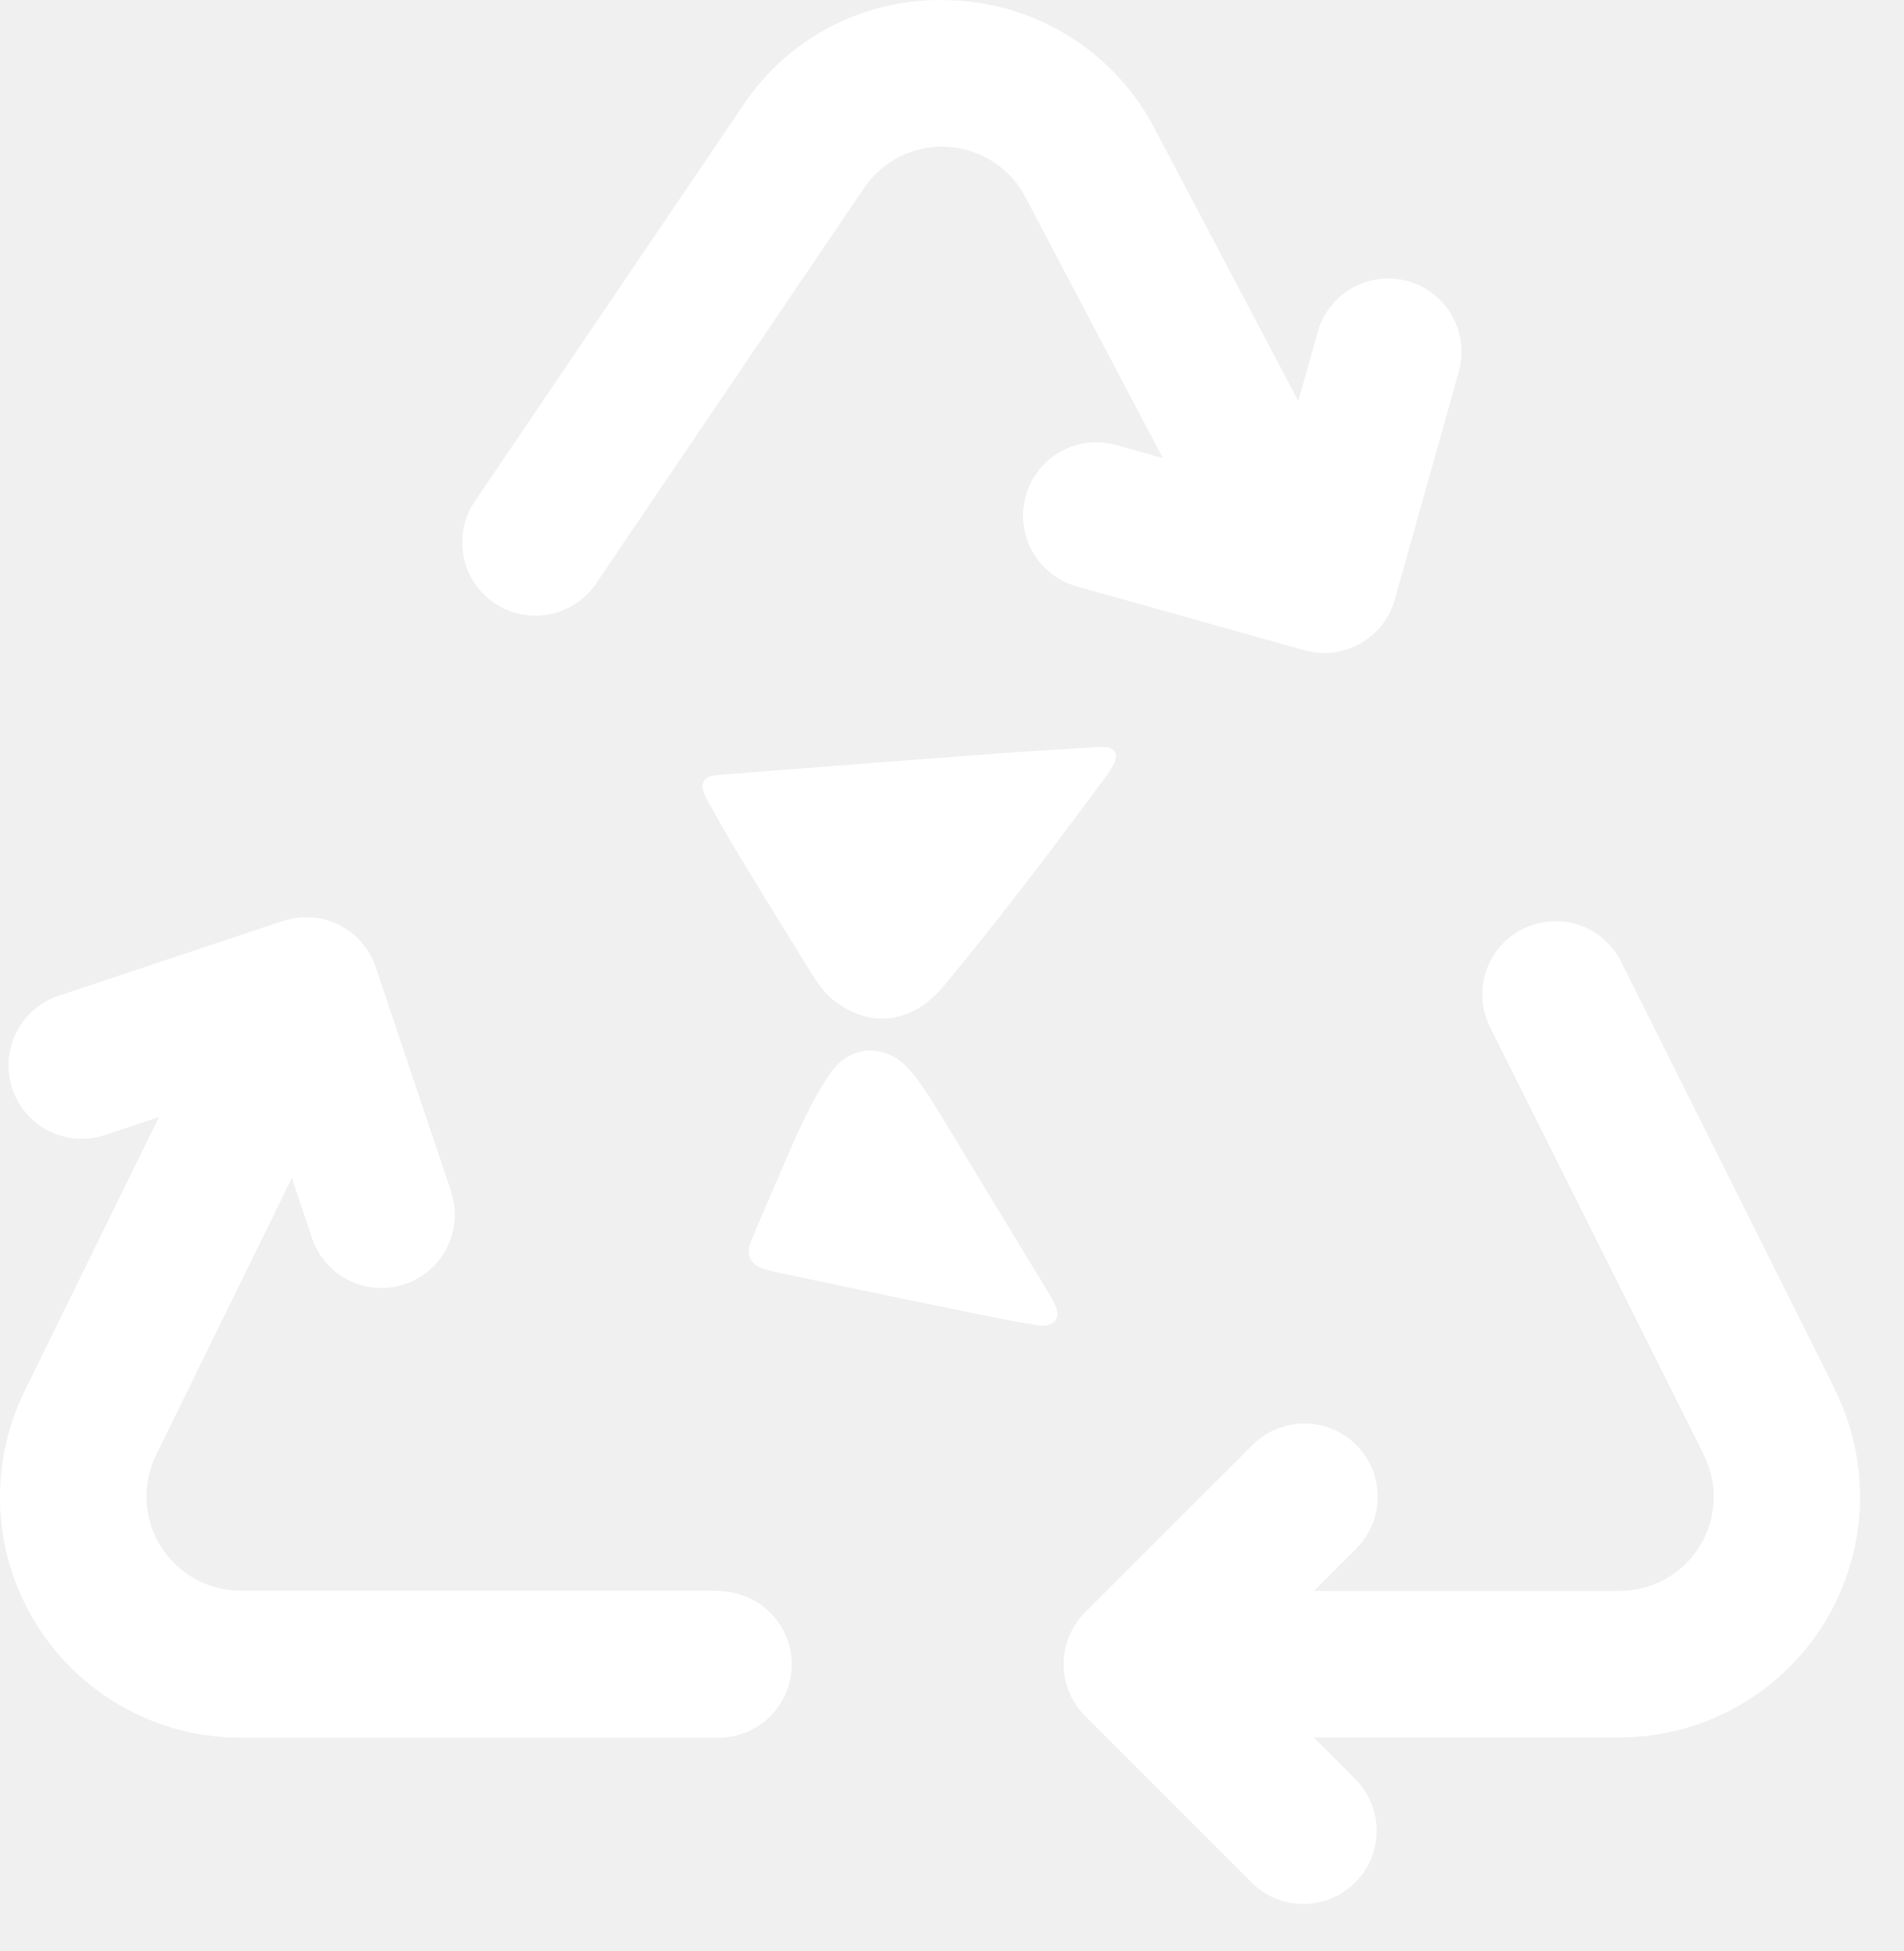
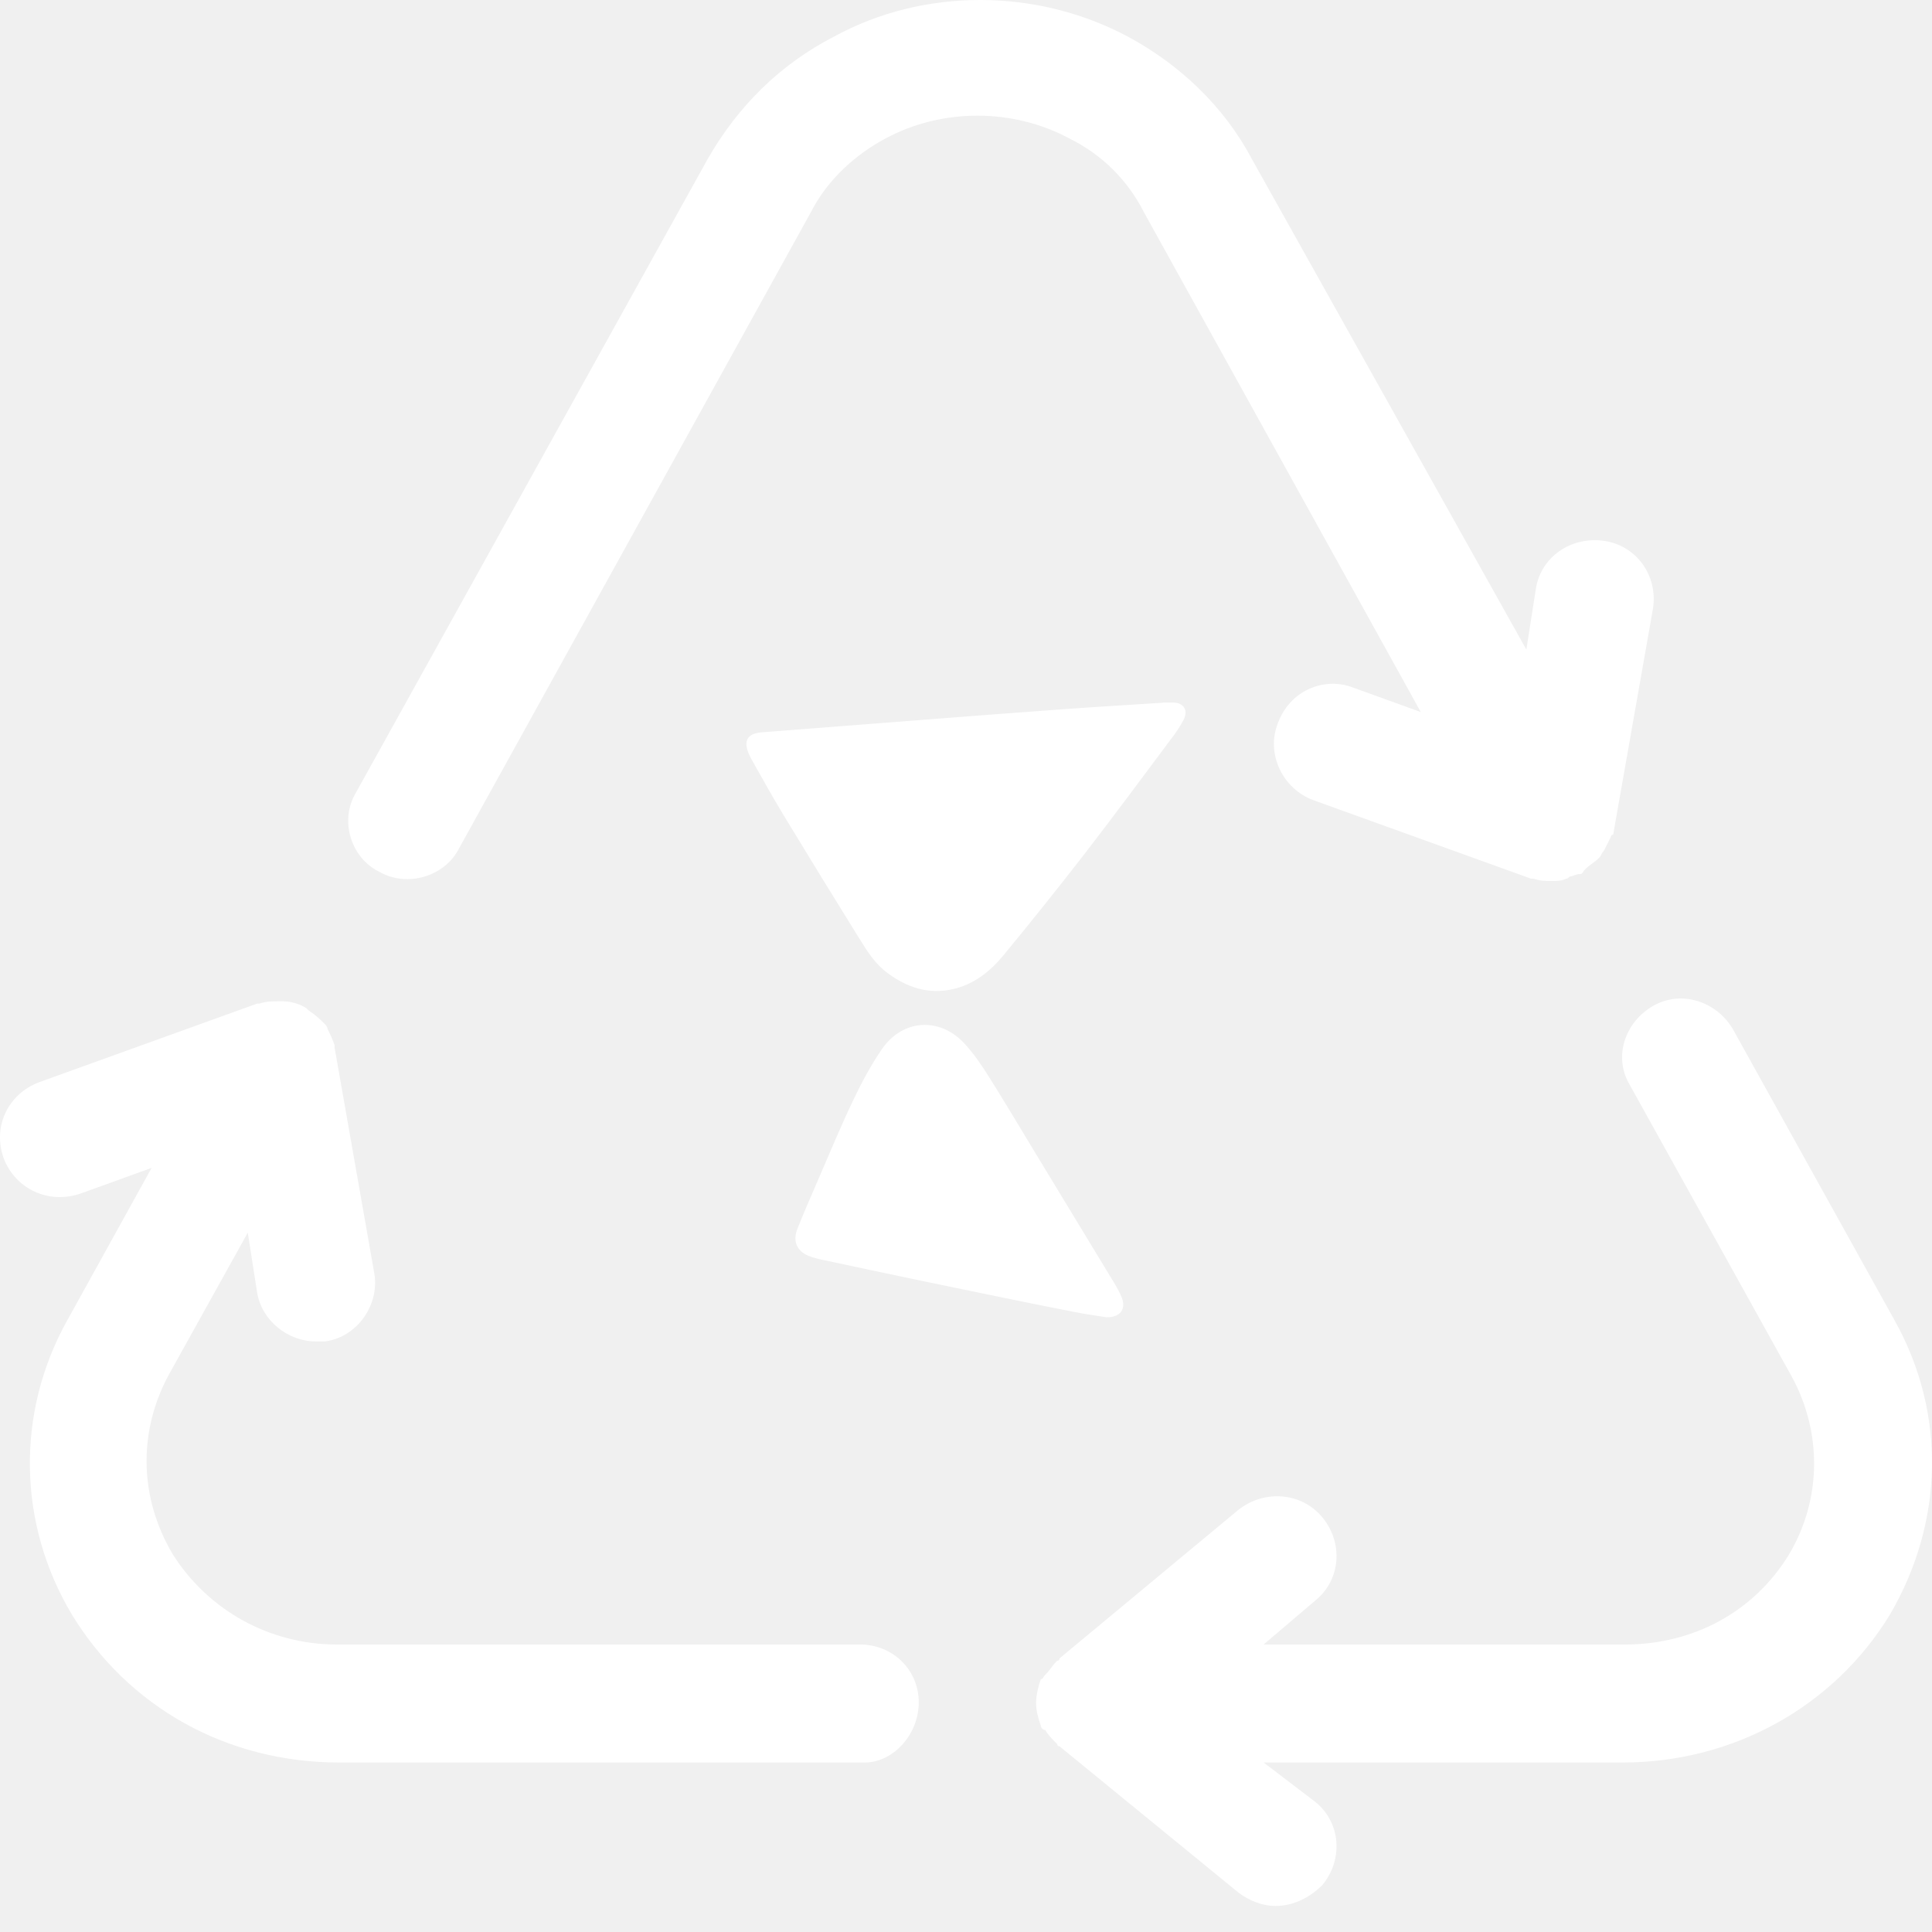
- <svg xmlns="http://www.w3.org/2000/svg" width="40" height="41" viewBox="0 0 40 41" fill="none">
-   <g clip-path="url(#clip0_2862_3875)">
-     <path d="M23.005 15.699C23.078 15.699 23.151 15.697 23.224 15.699C23.42 15.706 23.512 15.854 23.418 16.038C23.344 16.175 23.259 16.305 23.164 16.426C22.597 17.183 22.035 17.945 21.457 18.692C20.932 19.371 20.396 20.041 19.849 20.703C19.585 21.022 19.265 21.274 18.855 21.368C18.371 21.479 17.945 21.337 17.551 21.045C17.313 20.868 17.156 20.617 17.001 20.368C16.494 19.551 15.99 18.731 15.491 17.908C15.273 17.547 15.071 17.176 14.861 16.81C14.849 16.789 14.838 16.768 14.828 16.746C14.697 16.463 14.776 16.31 15.073 16.288C16.126 16.204 17.18 16.123 18.234 16.042C19.165 15.97 20.096 15.899 21.026 15.831C21.685 15.783 22.345 15.745 23.004 15.702L23.005 15.699Z" fill="white" />
-     <path d="M21.89 27.86C21.706 27.831 21.485 27.8 21.267 27.758C20.806 27.669 20.347 27.574 19.888 27.48C19.334 27.367 18.78 27.253 18.226 27.137C17.578 27.002 16.931 26.865 16.284 26.726C16.185 26.708 16.088 26.68 15.995 26.644C15.761 26.548 15.679 26.351 15.777 26.106C15.907 25.783 16.045 25.464 16.184 25.144C16.413 24.616 16.633 24.083 16.881 23.564C17.045 23.216 17.23 22.873 17.447 22.558C17.856 21.962 18.588 21.914 19.078 22.441C19.256 22.633 19.409 22.855 19.55 23.079C19.877 23.597 20.189 24.124 20.507 24.648C21.025 25.501 21.542 26.355 22.06 27.207C22.107 27.286 22.149 27.367 22.186 27.452C22.288 27.687 22.175 27.864 21.89 27.86Z" fill="white" />
+ <svg xmlns="http://www.w3.org/2000/svg" width="44" height="44" viewBox="0 0 44 44" fill="none">
+   <path d="M20.924 38.77C20.924 38.032 20.336 37.453 19.588 37.453H7.674C6.124 37.453 4.735 36.662 3.934 35.398C3.186 34.133 3.132 32.657 3.827 31.34L5.643 28.073L5.857 29.443C5.964 30.075 6.552 30.55 7.193 30.55H7.406C8.154 30.444 8.635 29.707 8.528 29.022L7.62 23.858V23.805C7.567 23.647 7.513 23.541 7.46 23.436C7.46 23.383 7.406 23.331 7.406 23.331C7.3 23.225 7.193 23.12 7.032 23.014L6.979 22.962C6.819 22.856 6.605 22.804 6.445 22.804H6.338C6.178 22.804 6.071 22.804 5.91 22.856H5.857L0.888 24.648C0.193 24.911 -0.181 25.649 0.087 26.387C0.354 27.072 1.102 27.441 1.85 27.177L3.453 26.598L1.529 30.075C0.354 32.183 0.407 34.713 1.636 36.768C2.918 38.875 5.162 40.14 7.727 40.14H19.695C20.336 40.14 20.924 39.508 20.924 38.77ZM43.151 30.075L39.464 23.436C39.09 22.804 38.289 22.54 37.648 22.909C37.006 23.278 36.739 24.068 37.113 24.701L40.8 31.34C41.495 32.605 41.495 34.133 40.746 35.398C39.945 36.715 38.556 37.453 37.006 37.453H28.778L29.954 36.452C30.541 35.977 30.595 35.134 30.114 34.554C29.633 33.975 28.778 33.922 28.191 34.396L24.13 37.769C24.13 37.769 24.13 37.822 24.076 37.822C23.97 37.927 23.916 38.032 23.809 38.138C23.756 38.19 23.756 38.243 23.703 38.243C23.649 38.401 23.596 38.612 23.596 38.77C23.596 38.981 23.649 39.139 23.703 39.297C23.703 39.35 23.756 39.402 23.809 39.402C23.863 39.508 23.97 39.613 24.076 39.719C24.076 39.719 24.076 39.771 24.13 39.771L28.191 43.091C28.458 43.302 28.778 43.407 29.045 43.407C29.419 43.407 29.793 43.249 30.114 42.933C30.595 42.353 30.541 41.51 29.954 41.036L28.778 40.14H36.953C39.464 40.14 41.762 38.875 43.044 36.768C44.273 34.66 44.326 32.183 43.151 30.075ZM29.099 16.48C28.832 17.165 29.206 17.956 29.9 18.219L34.869 20.011H34.923C35.083 20.064 35.19 20.064 35.35 20.064C35.457 20.064 35.564 20.064 35.671 20.011C35.724 20.011 35.724 19.958 35.778 19.958C35.831 19.958 35.884 19.905 35.991 19.905C36.045 19.905 36.045 19.853 36.098 19.8C36.205 19.695 36.312 19.642 36.419 19.537C36.472 19.484 36.472 19.431 36.526 19.378L36.686 19.062C36.686 19.062 36.686 19.01 36.739 19.01L37.648 13.845C37.754 13.108 37.274 12.423 36.526 12.317C35.778 12.212 35.083 12.686 34.976 13.424L34.762 14.794L28.511 3.623C27.87 2.411 26.855 1.462 25.679 0.83C23.596 -0.277 21.031 -0.277 19.001 0.83C17.772 1.462 16.81 2.411 16.116 3.623L8.101 18.061C7.727 18.693 7.994 19.537 8.635 19.853C9.277 20.222 10.131 19.958 10.452 19.326L18.466 4.835C18.84 4.097 19.482 3.517 20.176 3.148C21.458 2.463 23.061 2.463 24.344 3.148C25.092 3.517 25.679 4.097 26.053 4.835L32.358 16.217L30.755 15.637C30.114 15.426 29.366 15.742 29.099 16.48Z" fill="white" />
+   <g clip-path="url(#clip0_2881_3909)">
+     <path d="M26.482 16.001C26.566 16.001 26.65 15.999 26.734 16.001C26.96 16.009 27.065 16.179 26.957 16.391C26.872 16.549 26.775 16.698 26.665 16.837C26.013 17.709 25.365 18.586 24.7 19.447C24.095 20.227 23.478 20.999 22.849 21.761C22.545 22.129 22.177 22.419 21.705 22.526C21.147 22.654 20.657 22.491 20.204 22.154C19.93 21.951 19.749 21.662 19.571 21.375C18.986 20.435 18.407 19.491 17.833 18.544C17.581 18.129 17.348 17.701 17.107 17.279C17.094 17.256 17.081 17.231 17.07 17.206C16.918 16.88 17.009 16.704 17.351 16.678C18.564 16.583 19.776 16.489 20.99 16.396C22.061 16.312 23.133 16.23 24.203 16.153C24.962 16.098 25.722 16.053 26.481 16.004L26.482 16.001Z" fill="white" />
+     <path d="M25.199 30C24.986 29.966 24.733 29.931 24.482 29.882C23.951 29.78 23.423 29.671 22.893 29.563C22.256 29.433 21.619 29.301 20.981 29.168C20.235 29.012 19.49 28.854 18.745 28.694C18.631 28.673 18.52 28.642 18.412 28.601C18.143 28.489 18.049 28.262 18.162 27.981C18.311 27.609 18.47 27.241 18.63 26.874C18.893 26.266 19.147 25.652 19.432 25.055C19.622 24.654 19.834 24.259 20.083 23.896C20.554 23.21 21.398 23.155 21.961 23.762C22.166 23.983 22.343 24.238 22.505 24.496C22.881 25.092 23.24 25.699 23.606 26.302C24.202 27.285 24.798 28.267 25.394 29.249C25.448 29.339 25.497 29.433 25.539 29.53C25.656 29.8 25.526 30.004 25.199 30Z" fill="white" />
  </g>
-   <path d="M38.562 29.192L34.07 20.21C33.887 19.845 33.567 19.567 33.18 19.438C32.792 19.309 32.37 19.339 32.004 19.522C31.639 19.704 31.361 20.025 31.232 20.412C31.103 20.8 31.134 21.222 31.316 21.588L35.808 30.57C35.959 30.872 36.03 31.207 36.015 31.544C36 31.881 35.899 32.208 35.722 32.495C35.544 32.782 35.296 33.019 35.002 33.183C34.707 33.347 34.375 33.433 34.038 33.433H27.616L28.505 32.543C28.794 32.254 28.956 31.862 28.955 31.453C28.955 31.045 28.792 30.653 28.503 30.364C28.214 30.076 27.822 29.914 27.413 29.914C27.004 29.915 26.613 30.078 26.324 30.367L22.805 33.884C22.516 34.173 22.354 34.564 22.354 34.973C22.354 35.381 22.516 35.772 22.805 36.061L26.324 39.58C26.614 39.86 27.003 40.016 27.407 40.012C27.81 40.008 28.196 39.847 28.482 39.561C28.767 39.276 28.929 38.89 28.933 38.486C28.936 38.083 28.781 37.694 28.501 37.403L27.609 36.512H34.033C34.895 36.512 35.743 36.292 36.497 35.872C37.25 35.453 37.883 34.847 38.337 34.114C38.79 33.38 39.048 32.543 39.087 31.682C39.126 30.82 38.943 29.963 38.557 29.192H38.562ZM15.102 33.429H5.057C4.719 33.428 4.387 33.341 4.092 33.176C3.797 33.011 3.549 32.773 3.372 32.486C3.195 32.198 3.094 31.869 3.08 31.532C3.066 31.194 3.138 30.858 3.29 30.556L6.135 24.753L6.555 26.012C6.619 26.204 6.72 26.381 6.853 26.534C6.985 26.687 7.146 26.813 7.327 26.903C7.508 26.994 7.705 27.048 7.907 27.063C8.109 27.077 8.312 27.052 8.504 26.988C8.696 26.924 8.874 26.823 9.027 26.69C9.18 26.558 9.305 26.396 9.396 26.215C9.486 26.035 9.54 25.837 9.555 25.636C9.569 25.434 9.544 25.231 9.48 25.039L7.897 20.327C7.768 19.94 7.49 19.62 7.125 19.437C6.76 19.255 6.337 19.225 5.95 19.354L1.232 20.927C0.844 21.057 0.524 21.335 0.341 21.701C0.158 22.067 0.129 22.491 0.258 22.878C0.388 23.266 0.666 23.587 1.032 23.769C1.398 23.952 1.822 23.982 2.209 23.852L3.341 23.475L0.533 29.201C0.148 29.972 -0.034 30.829 0.005 31.69C0.044 32.551 0.303 33.388 0.756 34.121C1.209 34.854 1.842 35.459 2.595 35.878C3.348 36.298 4.195 36.518 5.057 36.518H15.1C15.508 36.518 15.9 36.356 16.189 36.067C16.477 35.779 16.64 35.387 16.64 34.979C16.64 34.571 16.477 34.179 16.189 33.89C15.9 33.602 15.508 33.439 15.1 33.439L15.102 33.429ZM27.414 13.666C27.55 13.704 27.691 13.723 27.832 13.723C28.168 13.723 28.494 13.613 28.761 13.41C29.029 13.208 29.223 12.924 29.313 12.601L30.659 7.809C30.769 7.415 30.719 6.994 30.519 6.638C30.319 6.282 29.986 6.02 29.593 5.91C29.2 5.799 28.779 5.85 28.423 6.049C28.067 6.249 27.804 6.583 27.694 6.976L27.286 8.43L24.207 2.59C23.789 1.835 23.183 1.201 22.448 0.749C21.714 0.296 20.875 0.041 20.012 0.007C19.149 -0.039 18.289 0.142 17.517 0.53C16.745 0.919 16.088 1.503 15.611 2.224L9.979 10.536C9.75 10.874 9.665 11.289 9.743 11.69C9.82 12.091 10.053 12.444 10.391 12.673C10.729 12.902 11.144 12.987 11.545 12.91C11.945 12.833 12.299 12.6 12.528 12.262L18.16 3.949C18.348 3.673 18.602 3.449 18.9 3.297C19.197 3.146 19.528 3.072 19.862 3.082C20.195 3.093 20.521 3.188 20.808 3.358C21.095 3.528 21.335 3.768 21.504 4.056L24.441 9.628L23.458 9.351C23.064 9.241 22.642 9.292 22.286 9.493C21.93 9.694 21.668 10.028 21.558 10.422C21.448 10.816 21.499 11.238 21.7 11.594C21.901 11.95 22.235 12.212 22.629 12.322L27.414 13.666Z" fill="white" />
  <defs>
-     <clipPath id="clip0_2862_3875">
-       <rect width="8.687" height="12.162" fill="white" transform="translate(14.7681 15.6982)" />
+     <clipPath id="clip0_2881_3909">
+       <rect width="10" height="14" fill="white" transform="translate(17 16)" />
    </clipPath>
  </defs>
</svg>
